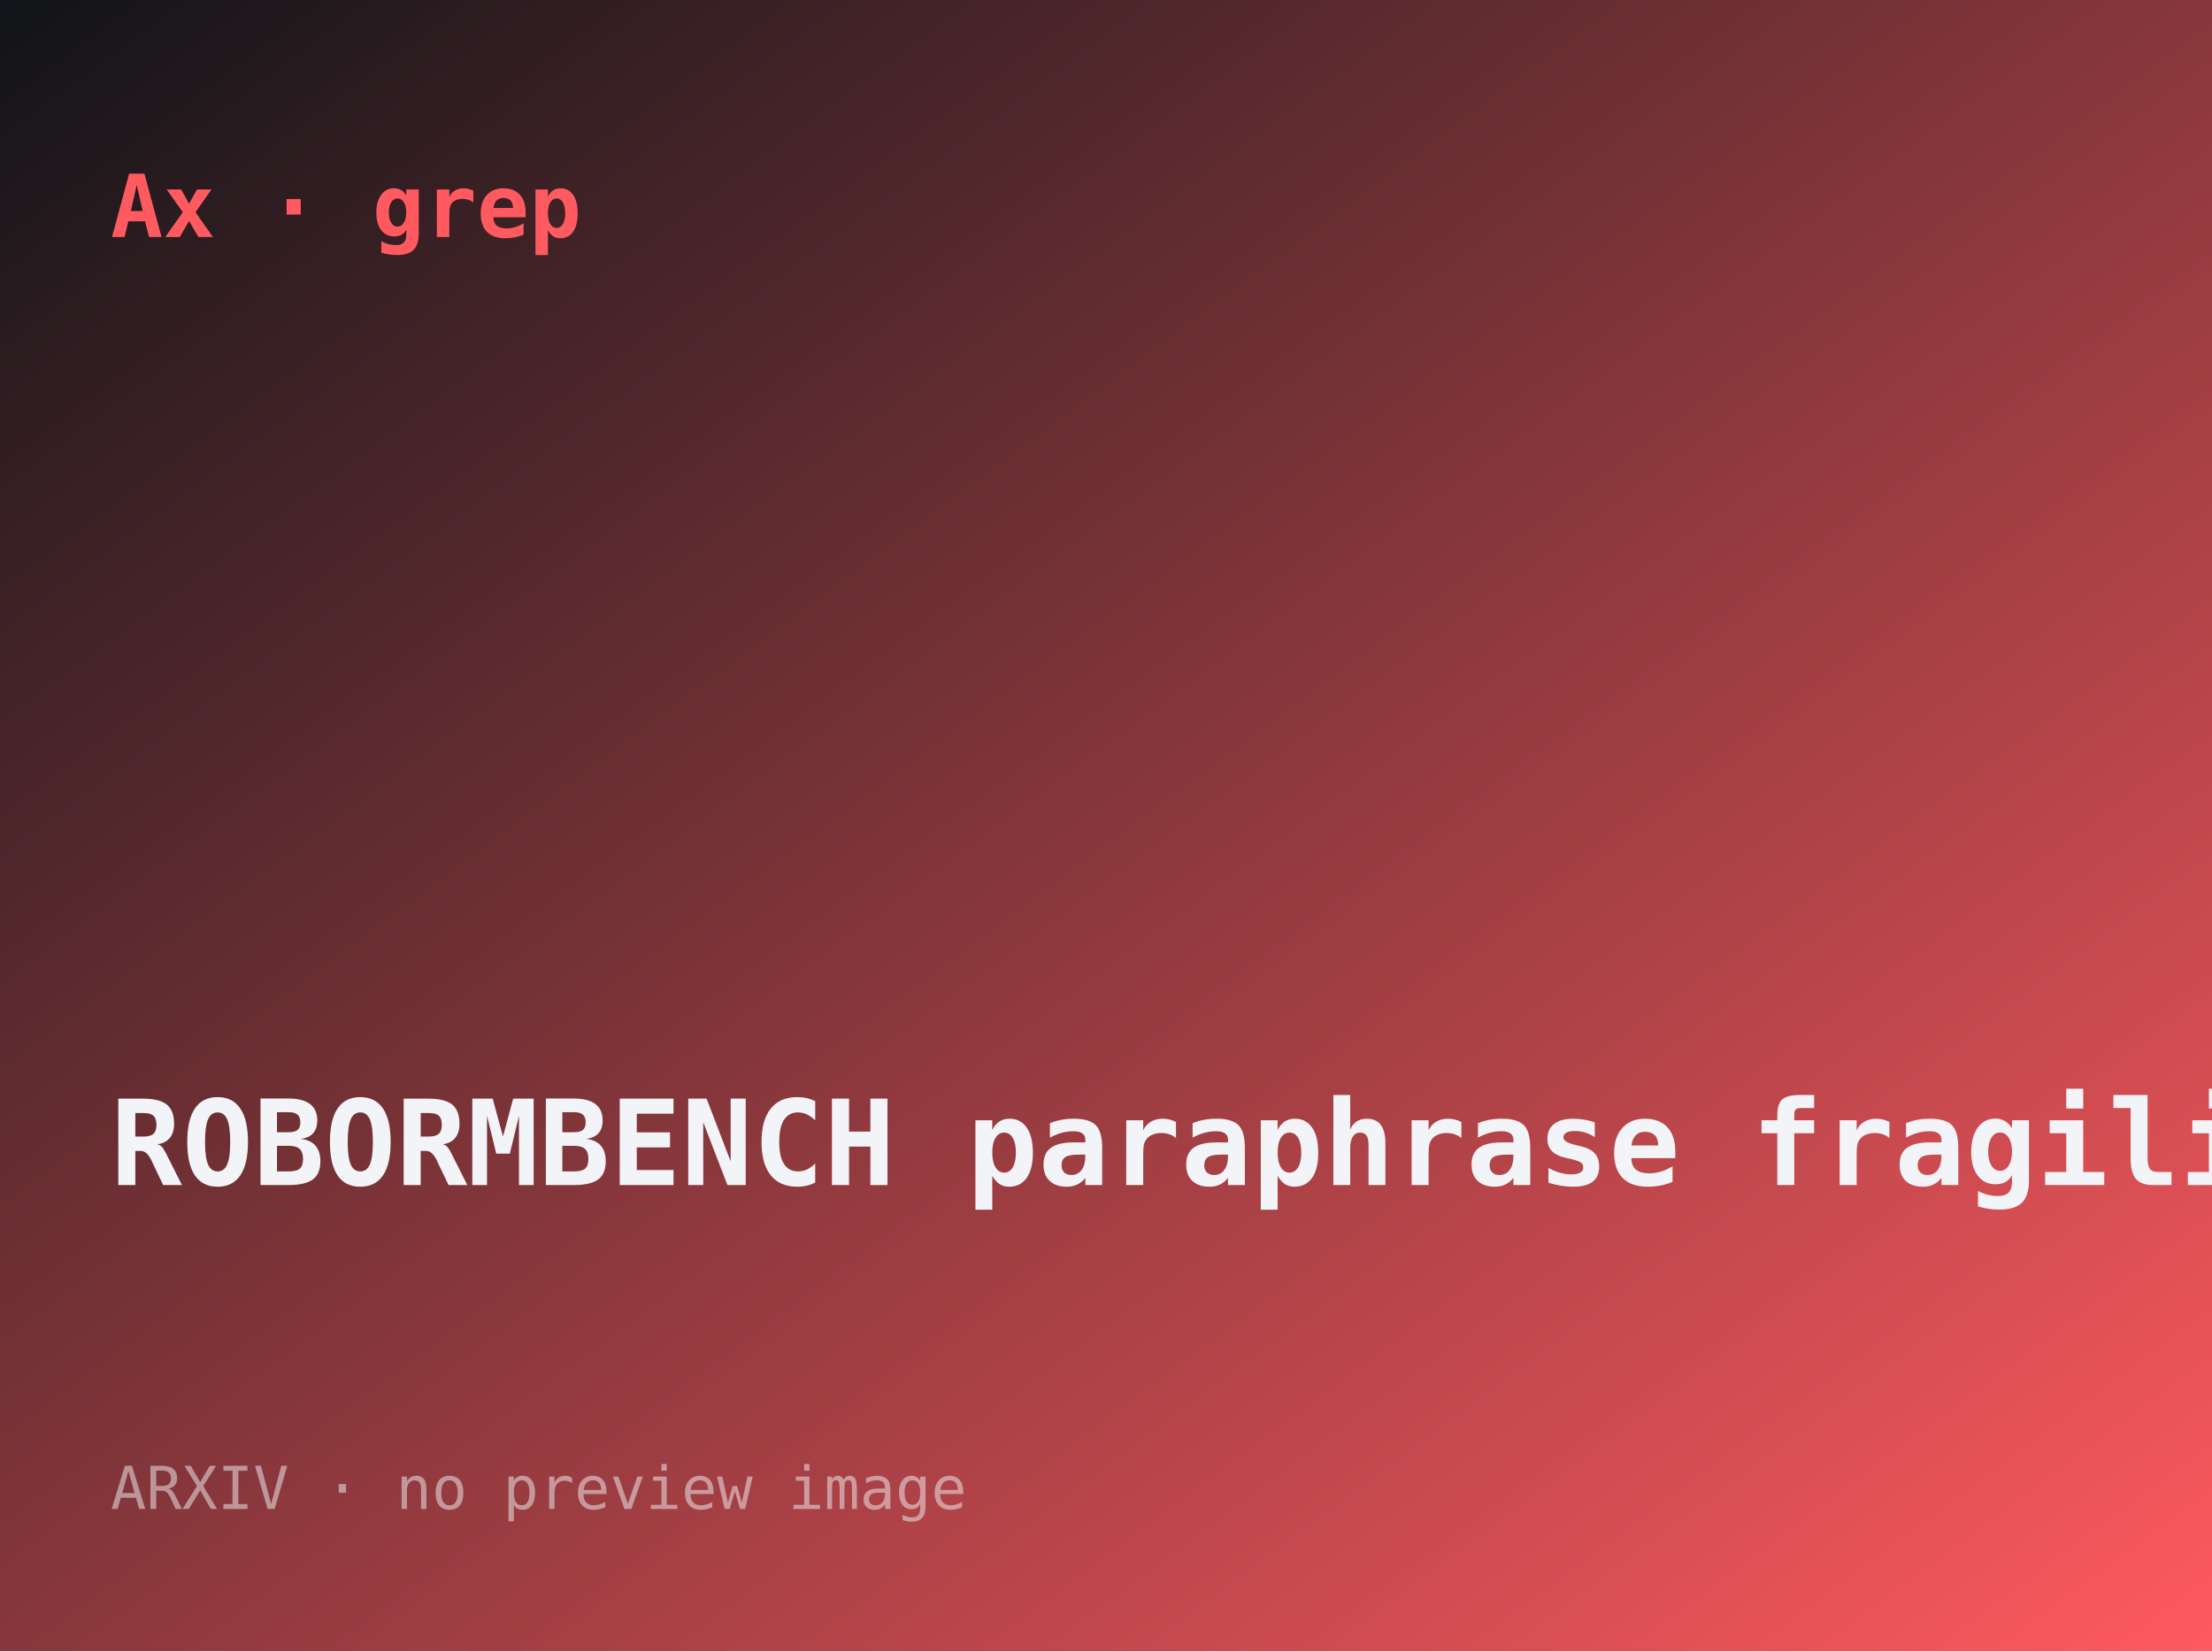
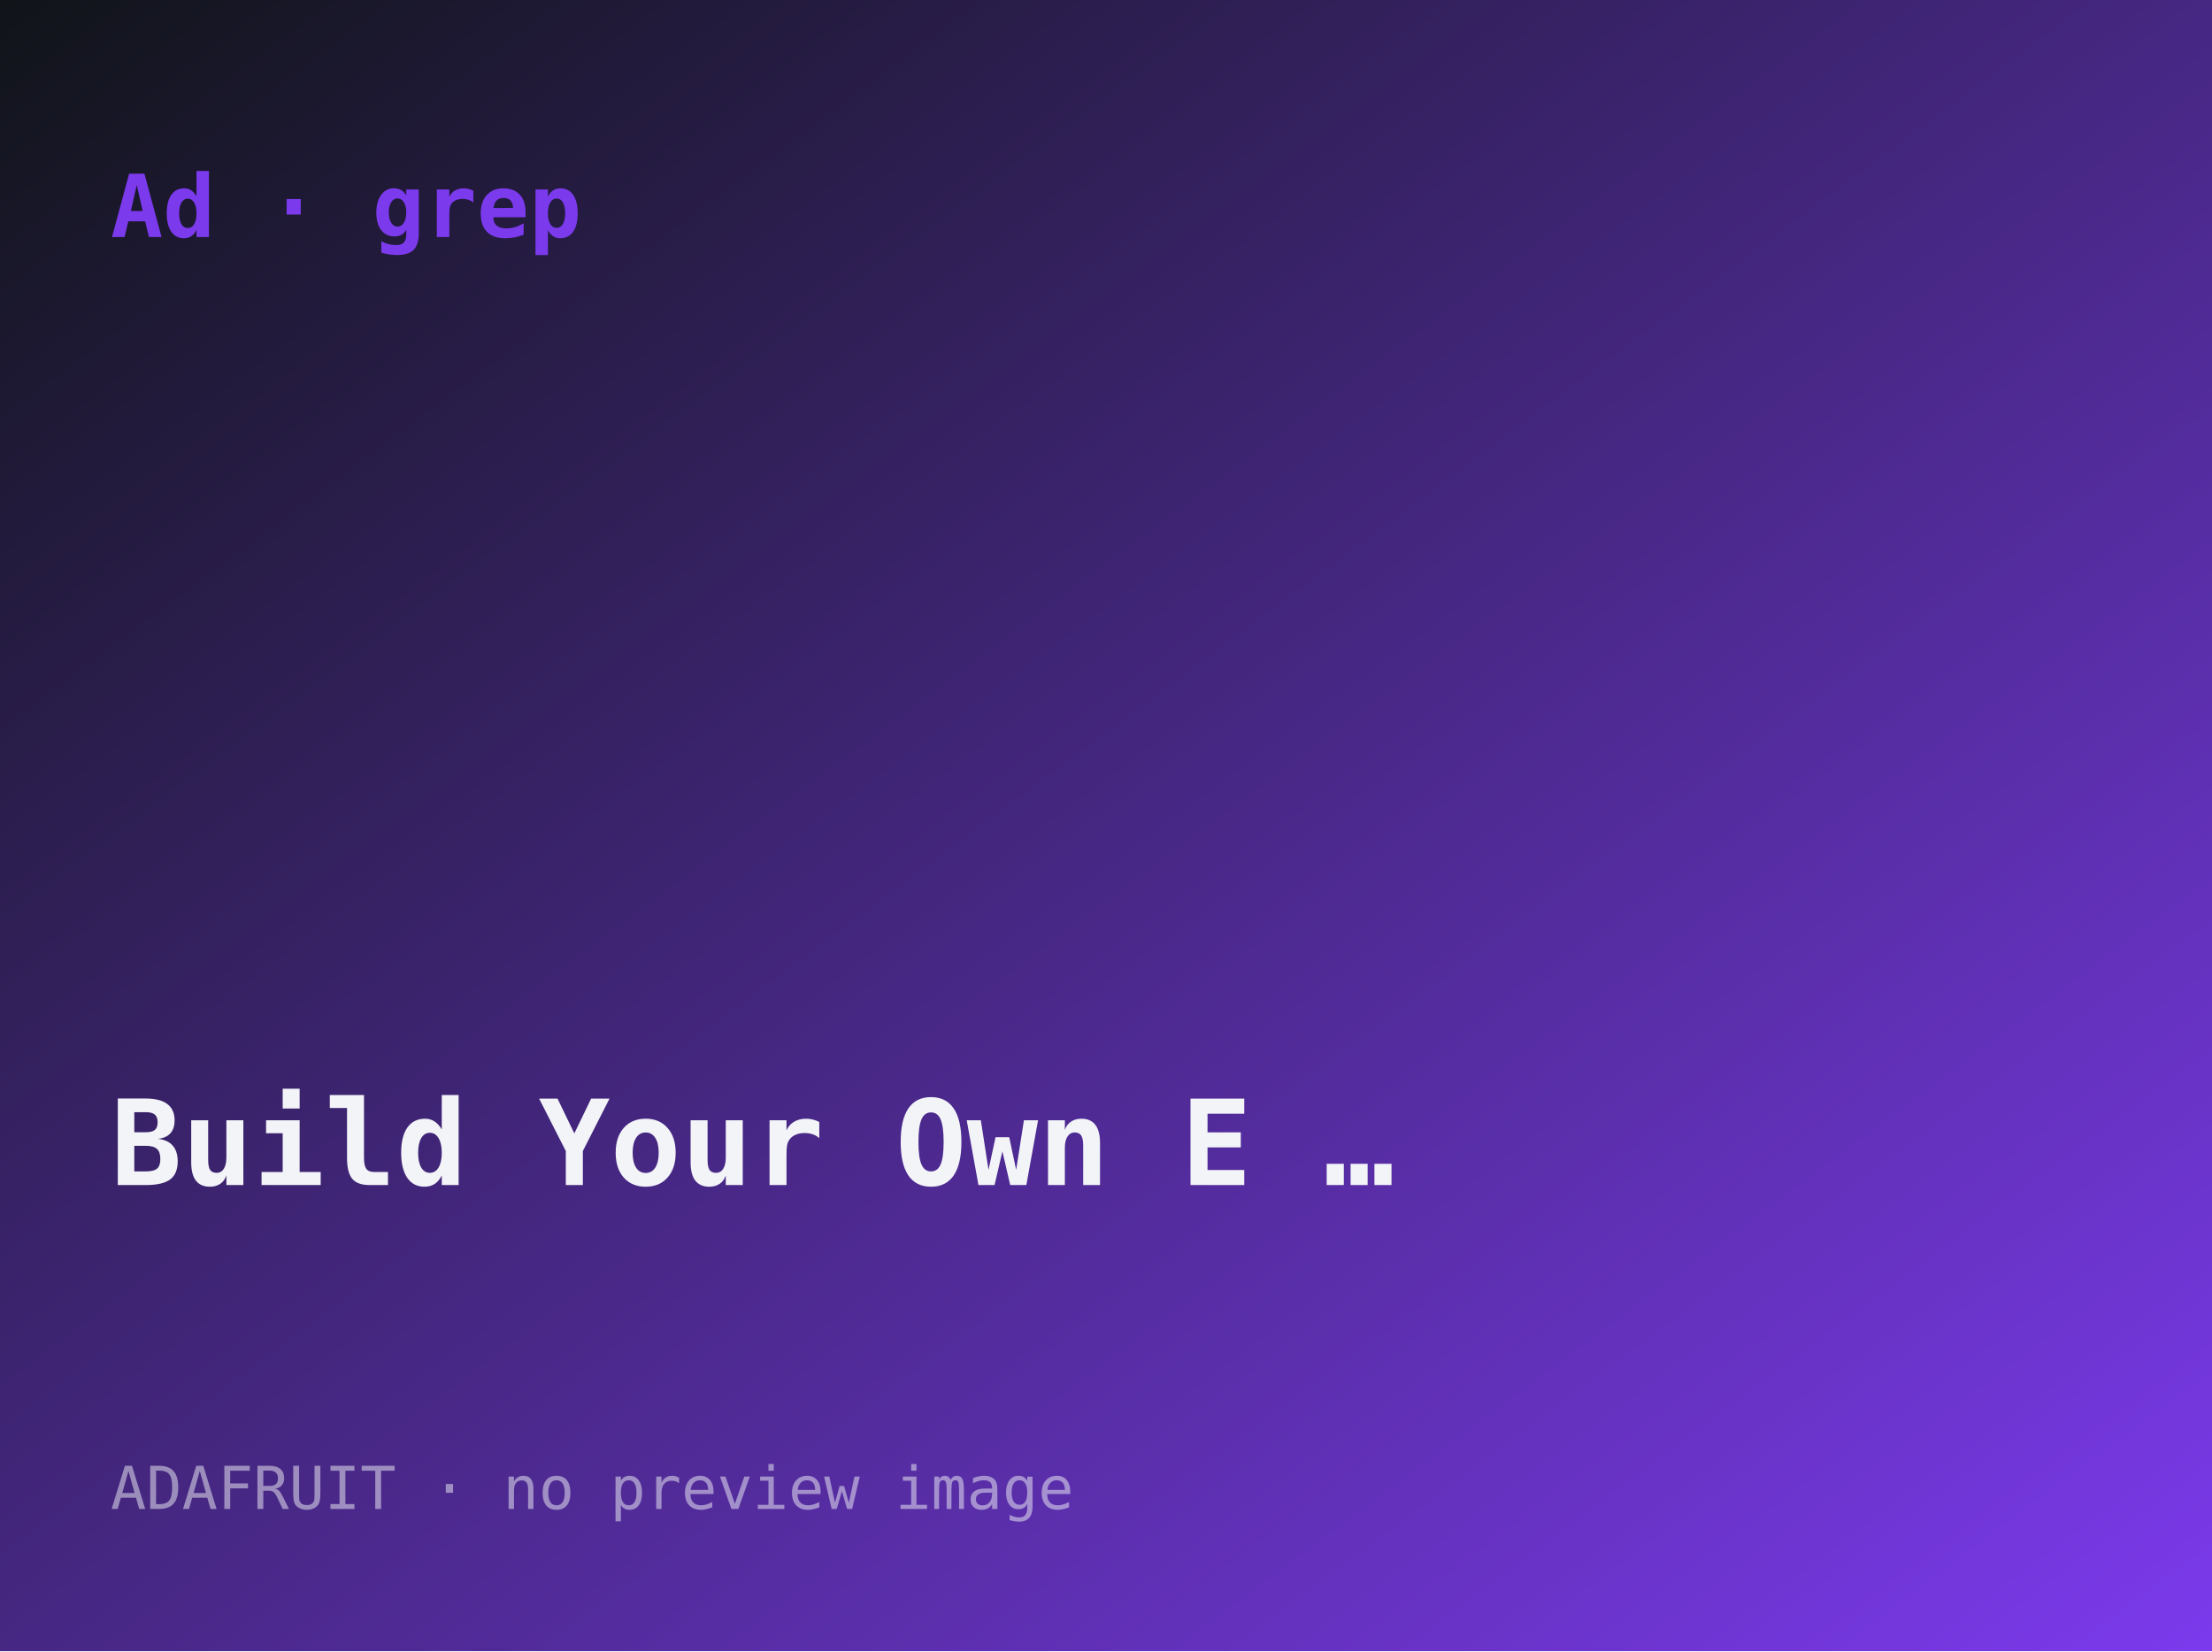
- <svg xmlns="http://www.w3.org/2000/svg" width="560" height="418" viewBox="0 0 560 418" role="img" aria-label="ROBORMBENCH: paraphrase fragility in VLM robot rewards">
+ <svg xmlns="http://www.w3.org/2000/svg" width="560" height="418" viewBox="0 0 560 418" role="img" aria-label="Build Your Own E-Reader for $40">
  <defs>
    <linearGradient id="g" x1="0" y1="0" x2="1" y2="1">
      <stop offset="0" stop-color="#101418" />
-       <stop offset="1" stop-color="#ff5a5f" />
+       <stop offset="1" stop-color="#7c3aed" />
    </linearGradient>
  </defs>
  <rect width="560" height="418" fill="url(#g)" />
-   <text x="28" y="60" font-family="ui-monospace,monospace" font-size="22" fill="#ff5a5f" font-weight="700">Ax · grep</text>
-   <text x="28" y="300" font-family="ui-monospace,monospace" font-size="30" fill="#f2f4f8" font-weight="600">ROBORMBENCH paraphrase fragility in …</text>
-   <text x="28" y="382" font-family="ui-monospace,monospace" font-size="15" fill="rgba(242,244,248,.5)">ARXIV · no preview image</text>
+   <text x="28" y="60" font-family="ui-monospace,monospace" font-size="22" fill="#7c3aed" font-weight="700">Ad · grep</text>
+   <text x="28" y="300" font-family="ui-monospace,monospace" font-size="30" fill="#f2f4f8" font-weight="600">Build Your Own E …</text>
+   <text x="28" y="382" font-family="ui-monospace,monospace" font-size="15" fill="rgba(242,244,248,.5)">ADAFRUIT · no preview image</text>
</svg>
